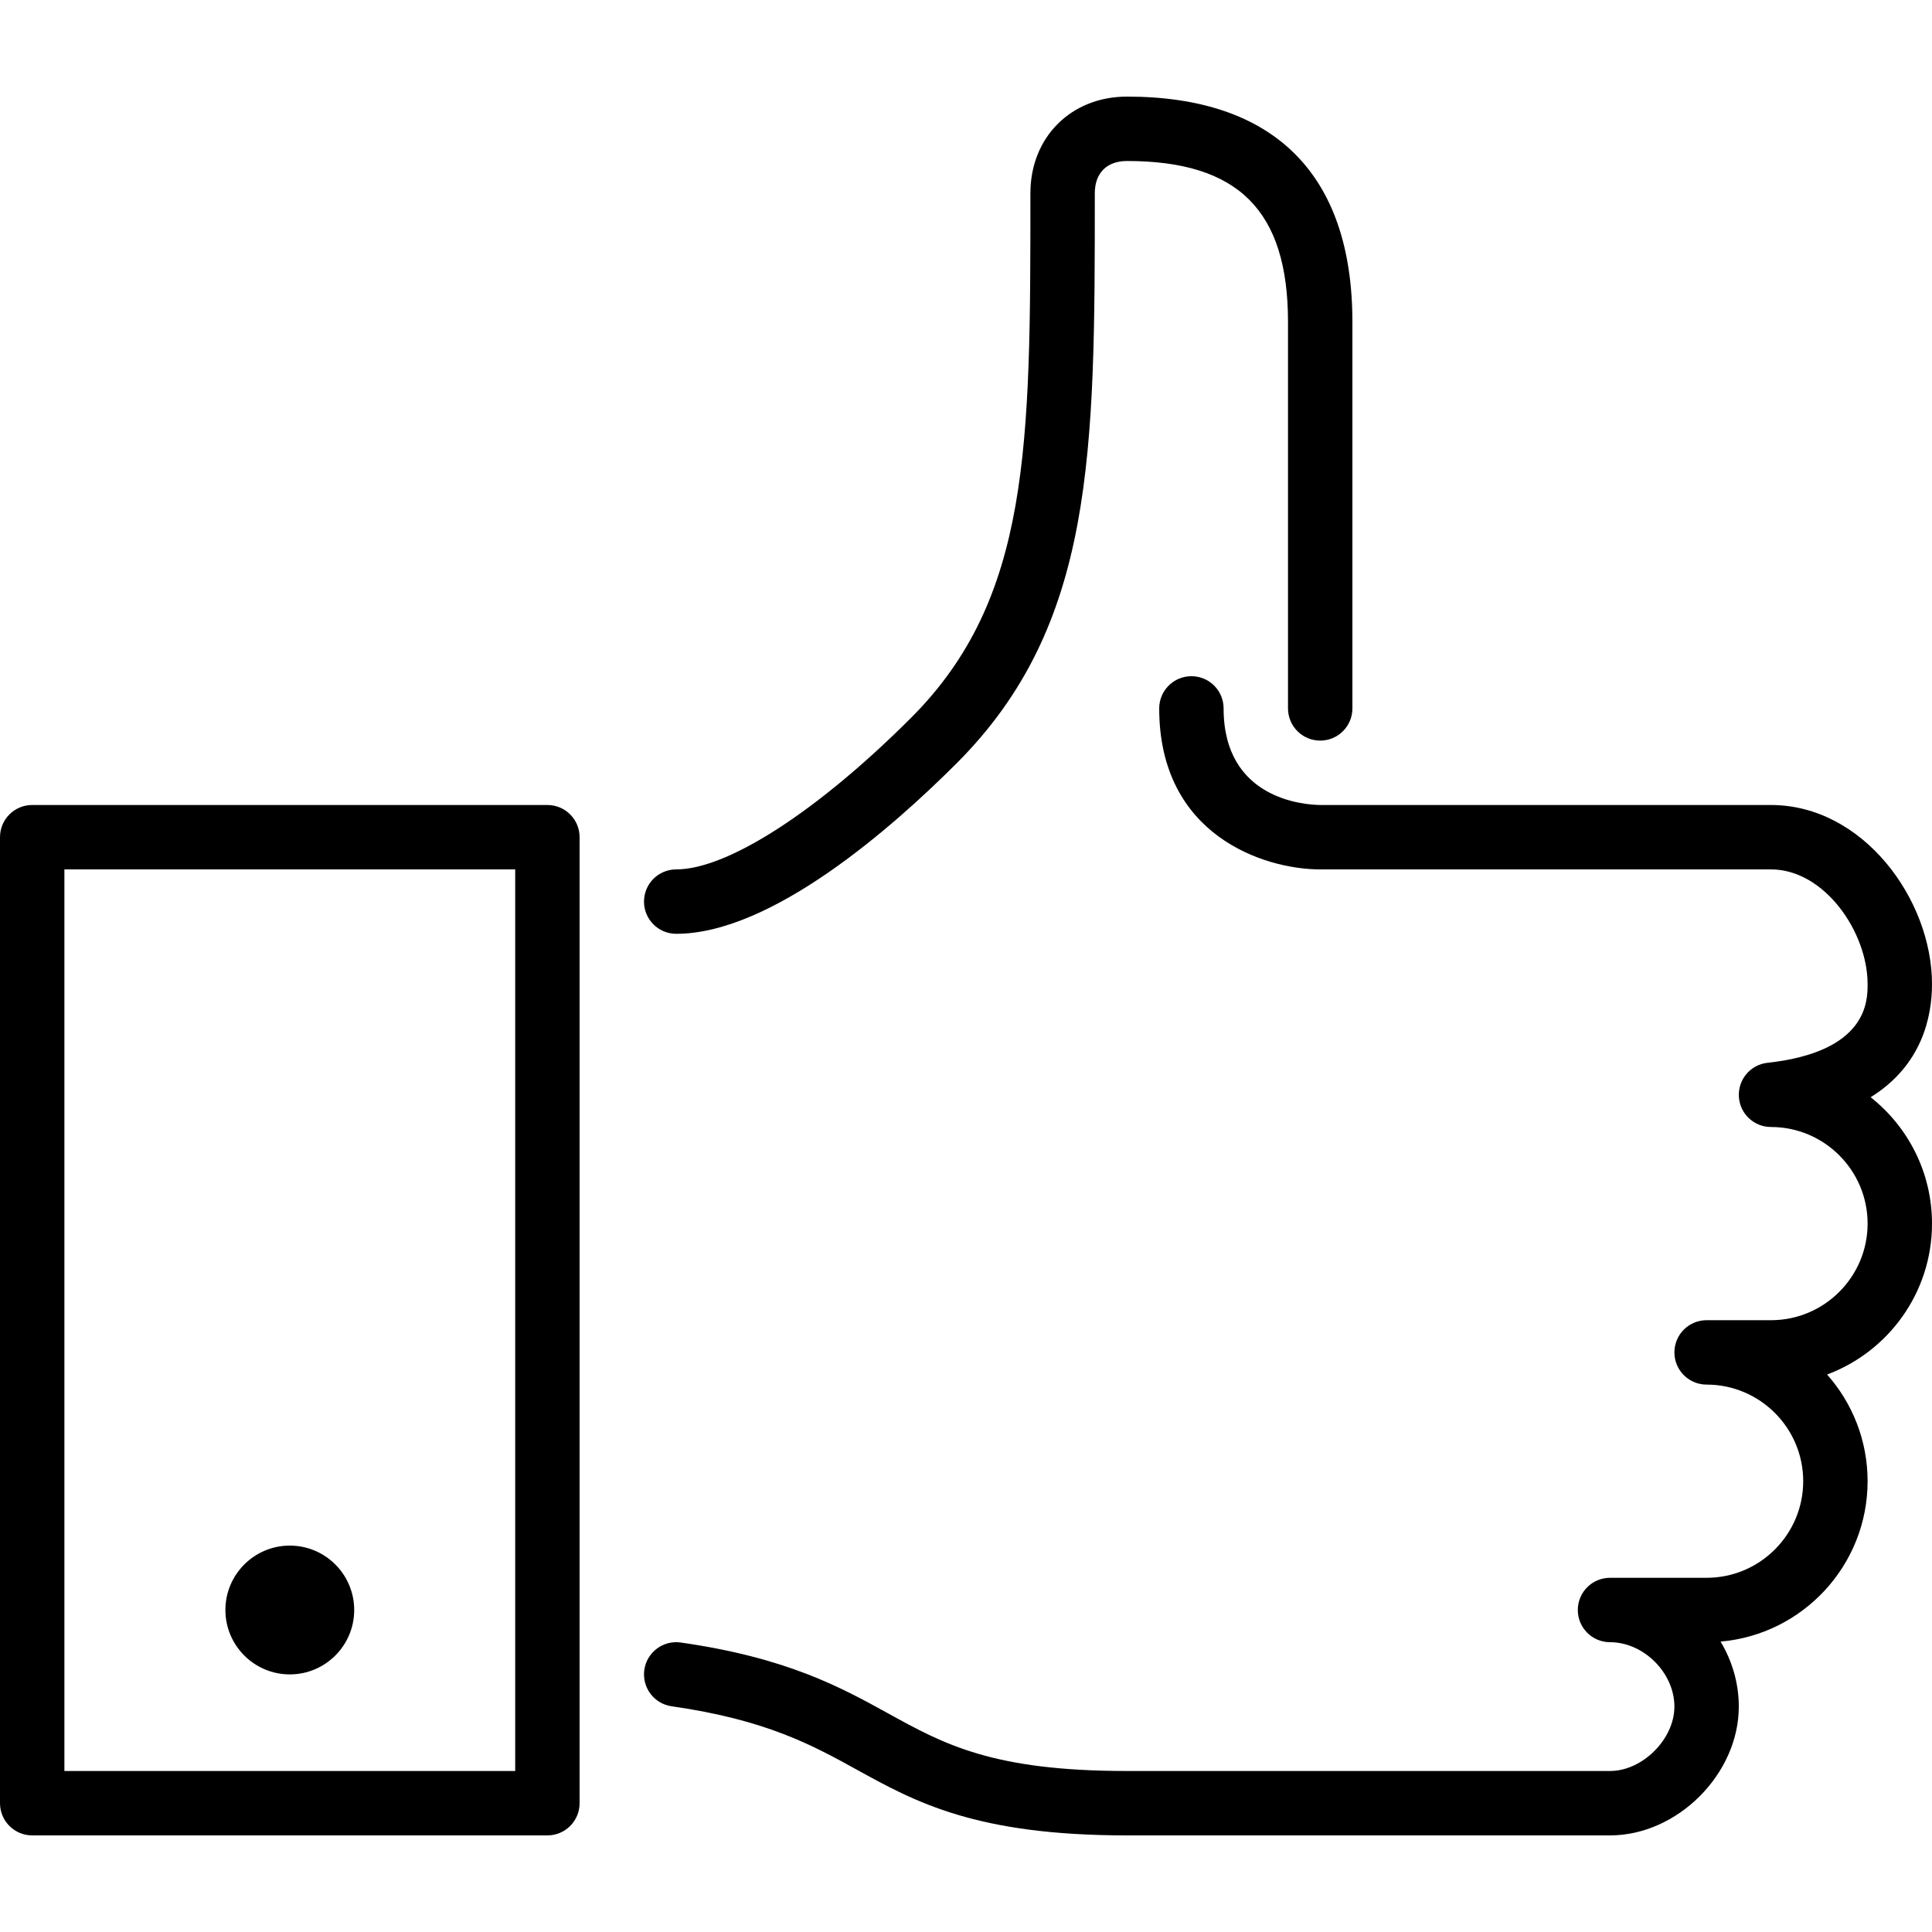
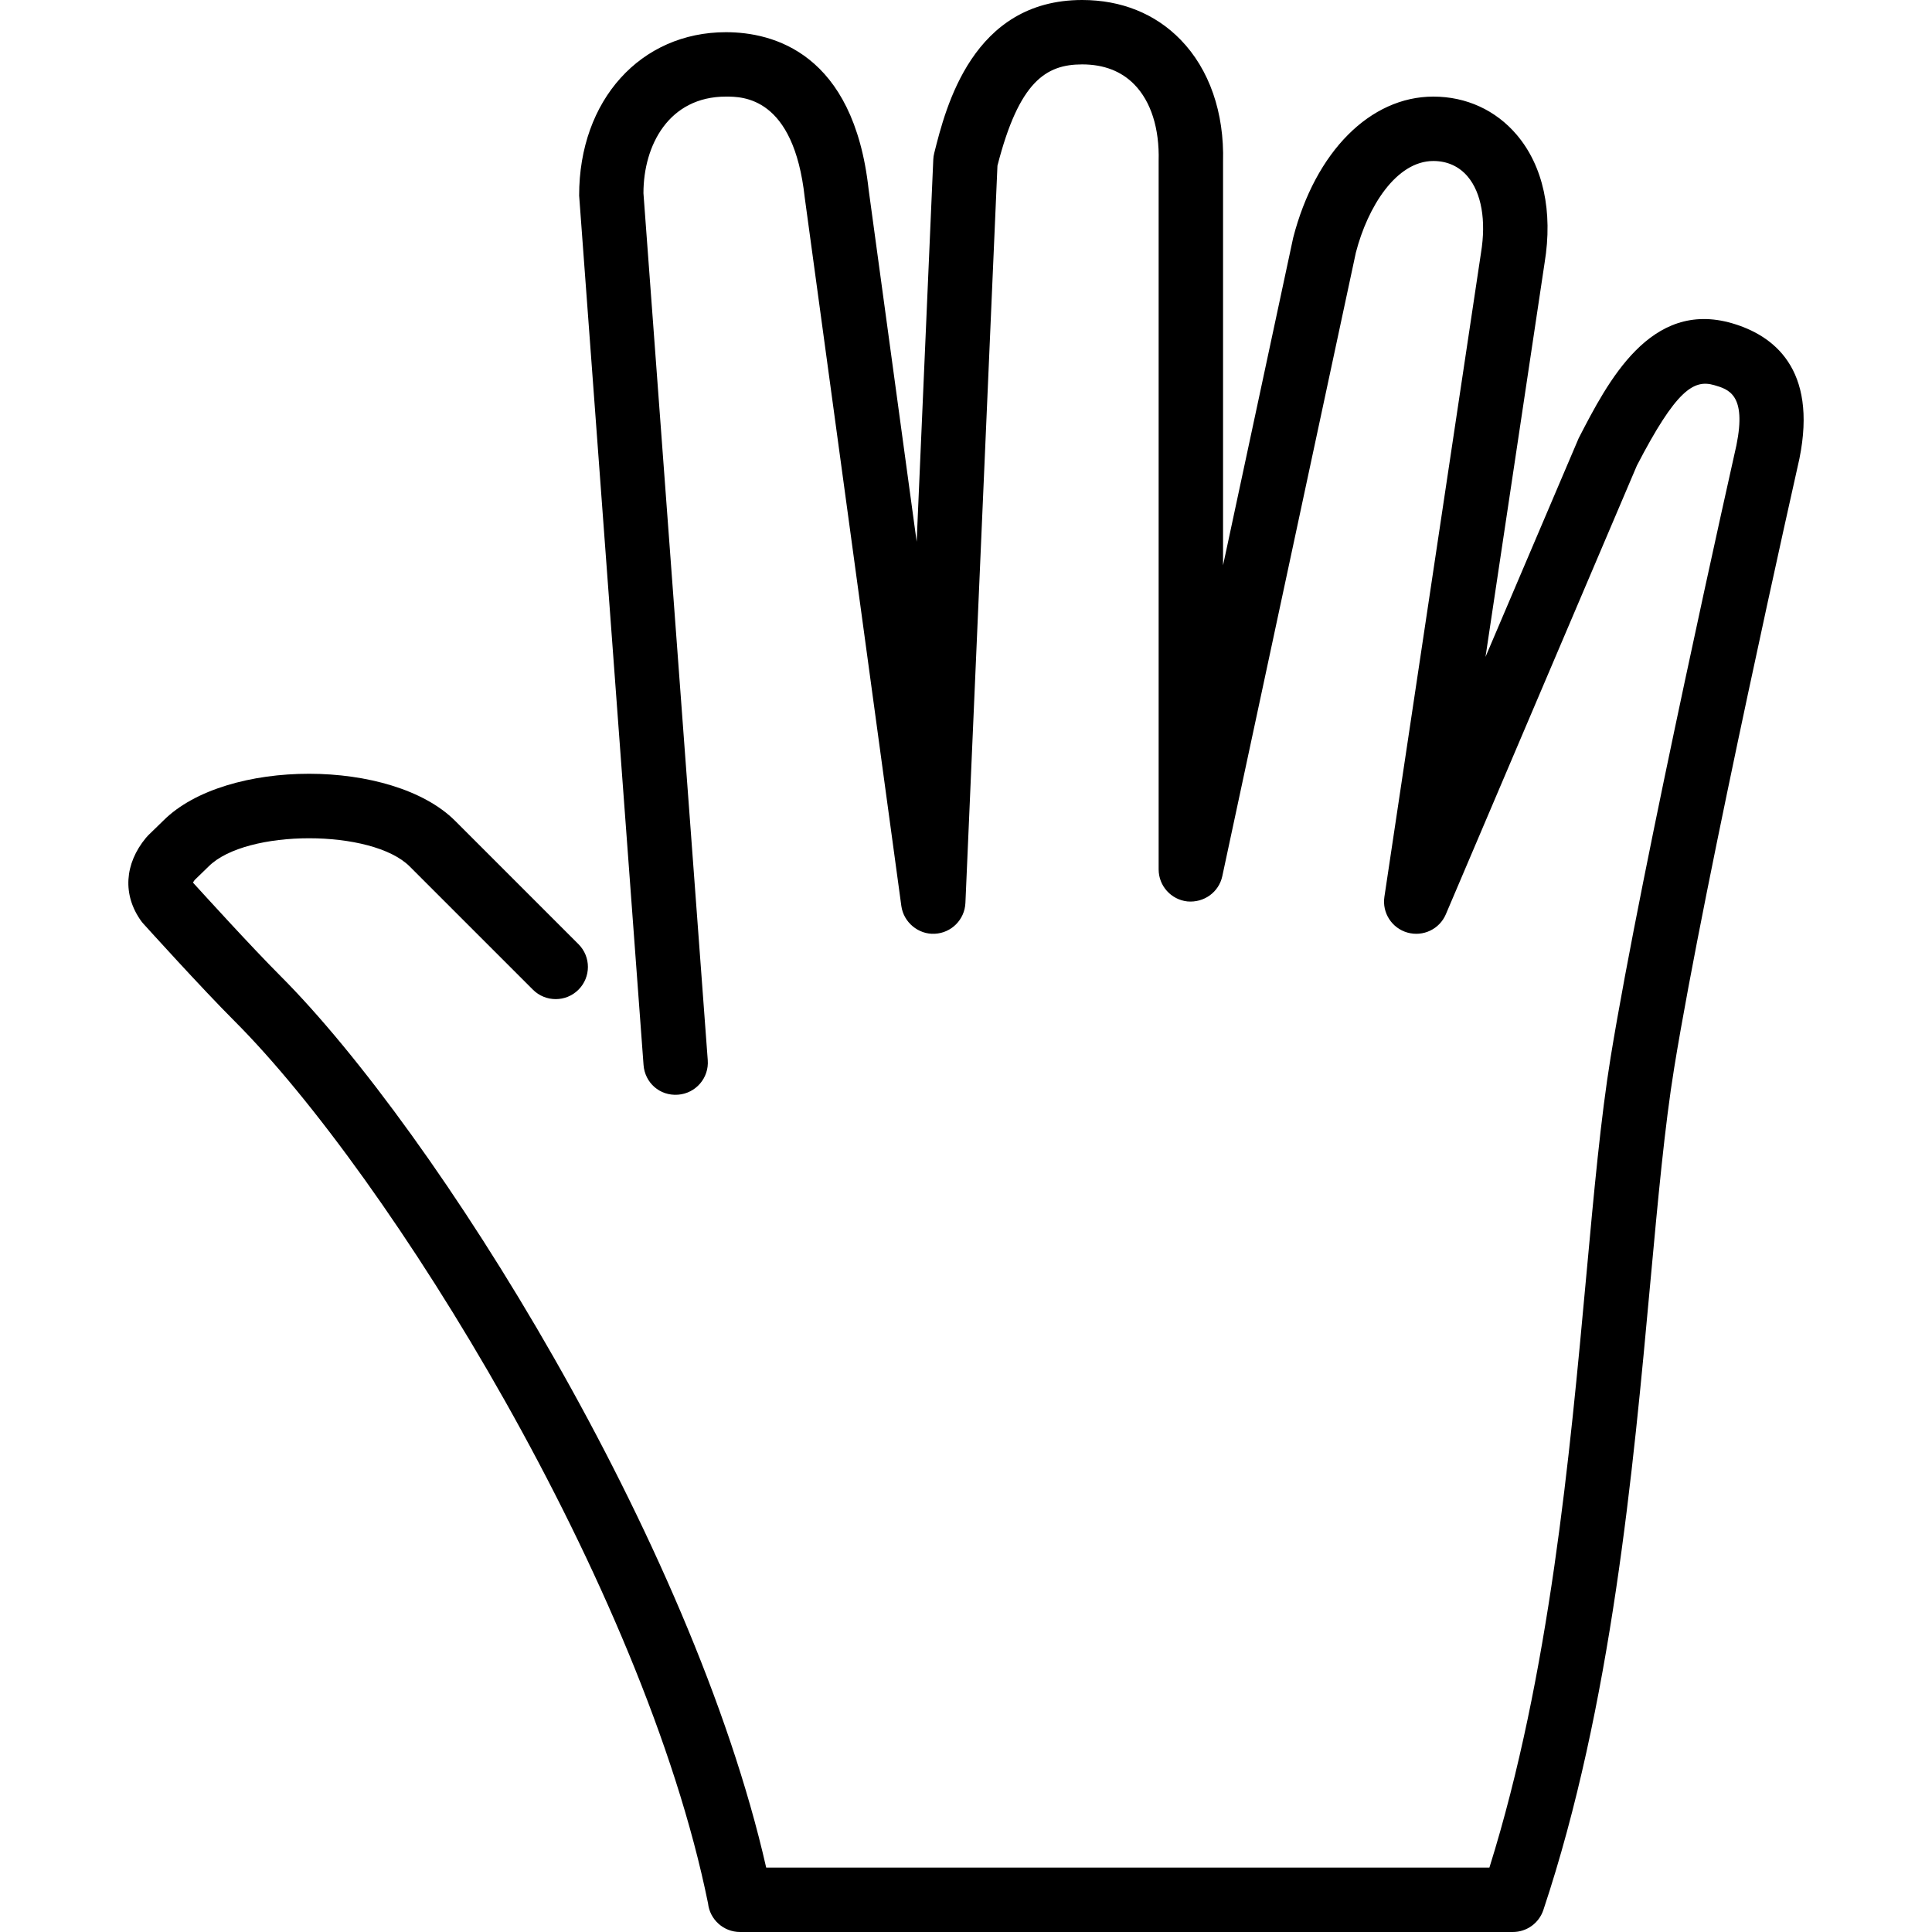
<svg xmlns="http://www.w3.org/2000/svg" fill="#000000" height="800px" width="800px" version="1.1" id="Layer_1" viewBox="0 0 512 512" xml:space="preserve">
  <g>
    <g>
-       <g>
-         <path d="M495.736,290.773C509.397,282.317,512,269.397,512,260.796c0-22.4-18.253-47.462-42.667-47.462H349.918     c-4.284-0.051-25.651-1.51-25.651-25.6c0-4.71-3.814-8.533-8.533-8.533s-8.533,3.823-8.533,8.533     c0,33.749,27.913,42.667,42.667,42.667h119.467c14.182,0,25.6,16.631,25.6,30.396c0,4.437,0,17.946-26.53,20.855     c-4.506,0.495-7.834,4.42-7.586,8.951c0.239,4.523,3.985,8.064,8.516,8.064c14.114,0,25.6,11.486,25.6,25.6     s-11.486,25.6-25.6,25.6h-17.067c-4.719,0-8.533,3.823-8.533,8.533s3.814,8.533,8.533,8.533c14.114,0,25.6,11.486,25.6,25.6     s-11.486,25.6-25.6,25.6h-25.6c-4.719,0-8.533,3.823-8.533,8.533s3.814,8.533,8.533,8.533c8.934,0,17.067,8.132,17.067,17.067     c0,8.61-8.448,17.067-17.067,17.067h-128c-35.627,0-48.444-7.074-63.292-15.258c-12.553-6.921-26.786-14.763-54.963-18.79     c-4.668-0.674-8.994,2.577-9.66,7.236c-0.666,4.668,2.569,8.994,7.236,9.66c25.105,3.584,37.325,10.325,49.152,16.845     c15.497,8.542,31.505,17.374,71.526,17.374h128c17.869,0,34.133-16.273,34.133-34.133c0-6.229-1.775-12.134-4.83-17.229     c21.794-1.877,38.963-20.224,38.963-42.505c0-10.829-4.062-20.736-10.735-28.271C500.42,358.212,512,342.571,512,324.267     C512,310.699,505.634,298.59,495.736,290.773z" />
-         <path d="M76.8,443.733c9.412,0,17.067-7.654,17.067-17.067S86.212,409.6,76.8,409.6c-9.412,0-17.067,7.654-17.067,17.067     S67.388,443.733,76.8,443.733z" />
-         <path d="M179.2,247.467c25.353,0,57.429-28.297,74.3-45.167c36.634-36.634,36.634-82.167,36.634-151.1     c0-5.342,3.191-8.533,8.533-8.533c29.508,0,42.667,13.158,42.667,42.667v102.4c0,4.71,3.814,8.533,8.533,8.533     s8.533-3.823,8.533-8.533v-102.4c0-39.083-20.659-59.733-59.733-59.733c-14.831,0-25.6,10.769-25.6,25.6     c0,66.978,0,107.401-31.633,139.034C216.661,215.006,192.811,230.4,179.2,230.4c-4.719,0-8.533,3.823-8.533,8.533     S174.481,247.467,179.2,247.467z" />
-         <path d="M145.067,213.333H8.533c-4.719,0-8.533,3.823-8.533,8.533v256c0,4.71,3.814,8.533,8.533,8.533h136.533     c4.719,0,8.533-3.823,8.533-8.533v-256C153.6,217.156,149.786,213.333,145.067,213.333z M136.533,469.333H17.067V230.4h119.467     V469.333z" />
-       </g>
+       <path d="M459.04,85.675c-21.7-6.332-32.939,15.462-40.67,30.447l-24.695,57.958l15.659-104.422    c2.244-13.628-0.375-25.677-7.381-33.929c-5.547-6.537-13.389-10.129-22.101-10.129c-16.7,0-31.249,14.549-37.146,37.41    l-18.586,86.81V42.906c0.358-13.056-3.635-24.559-11.255-32.384C306.174,3.635,297.155,0,286.787,0    c-29.065,0-36.173,28.45-39.211,40.593c-0.145,0.563-0.222,1.126-0.247,1.698l-4.403,101.265L230.202,50.27    c-3.985-36.318-25.404-41.737-37.82-41.737c-22.554,0-38.929,17.946-38.903,43.298l17.067,230.4    c0.35,4.693,4.284,8.243,9.139,7.876c4.702-0.35,8.226-4.437,7.876-9.139L170.52,51.2c0-12.74,6.758-25.6,21.862-25.6    c4.446,0,17.946,0,20.881,26.752l25.6,187.733c0.597,4.378,4.565,7.603,8.849,7.373c4.412-0.205,7.936-3.746,8.132-8.158    l8.491-195.388c5.726-22.332,12.851-26.846,22.451-26.846c5.734,0,10.394,1.801,13.85,5.35c4.378,4.497,6.647,11.605,6.417,20.25    V230.4c0,4.369,3.294,8.021,7.629,8.491c4.395,0.384,8.329-2.441,9.242-6.707L359.32,66.935    c3.115-12.083,10.675-24.269,20.531-24.269c3.669,0,6.81,1.417,9.088,4.104c3.652,4.309,4.958,11.639,3.541,20.233l-25.6,170.667    c-0.64,4.25,1.98,8.303,6.11,9.472c4.156,1.169,8.508-0.913,10.18-4.864l50.62-118.895c10.402-20.07,15.061-22.886,20.471-21.325    c3.849,1.118,8.627,2.517,5.914,15.915c-0.247,1.109-25.062,111.386-33.348,162.261c-2.603,16.009-4.395,35.49-6.46,58.044    c-4.343,47.275-9.702,105.685-25.66,156.655H203.049C183.405,408.482,115.71,300.023,74.187,258.5    c-7.424-7.424-20.326-21.615-23.04-24.593c0.077-0.154,0.205-0.384,0.444-0.7l3.695-3.593c9.967-9.958,43.315-9.95,53.282,0    l32.666,32.666c3.337,3.328,8.738,3.328,12.066,0c3.337-3.336,3.337-8.738,0-12.066l-32.666-32.666    c-16.64-16.64-60.774-16.64-77.329-0.094l-4.002,3.891c-0.222,0.213-0.427,0.444-0.623,0.683    c-5.717,6.912-6.212,15.13-1.306,21.999c0.188,0.265,0.393,0.521,0.614,0.759c0.631,0.7,15.539,17.195,24.132,25.779    c40.977,40.986,108.407,149.598,125.517,233.839c0.461,4.267,4.087,7.595,8.482,7.595h204.8c3.678,0,6.929-2.347,8.09-5.837    c18.057-54.17,23.765-116.352,28.348-166.323c2.048-22.238,3.814-41.446,6.323-56.858c8.183-50.372,32.896-160.154,33.186-161.434    C481.722,97.604,469.852,88.832,459.04,85.675z" />
    </g>
  </g>
</svg>
